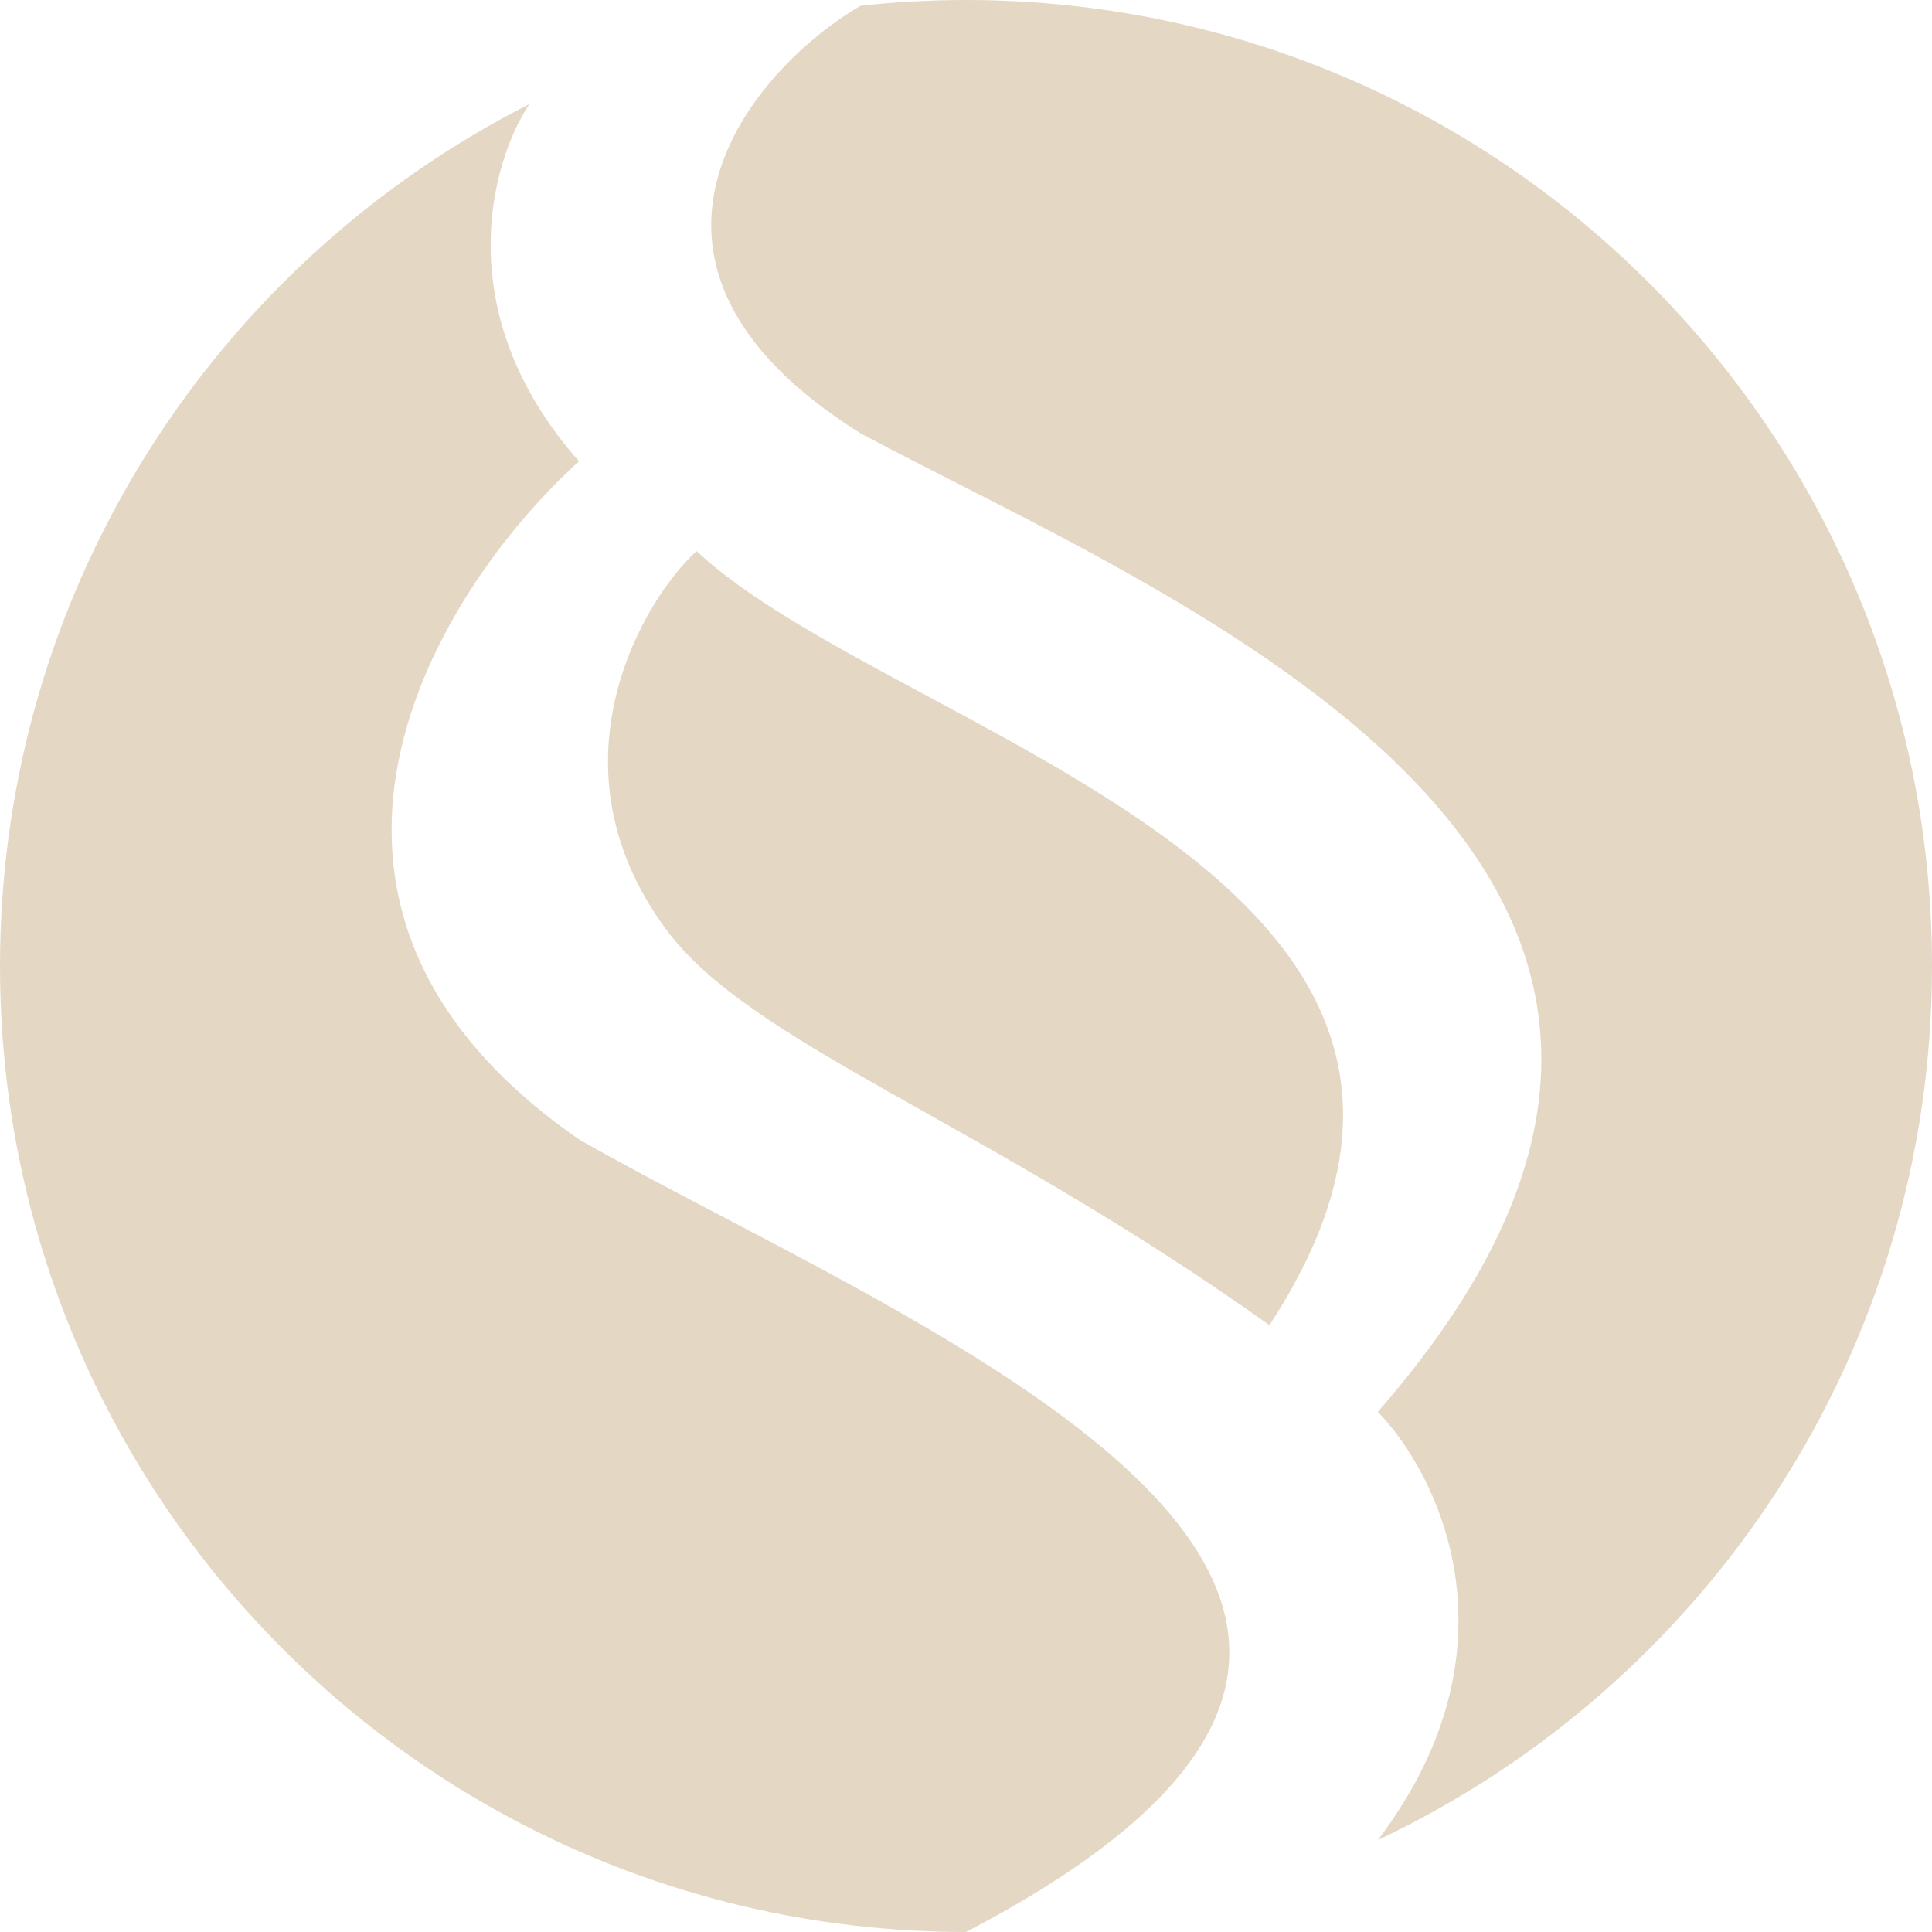
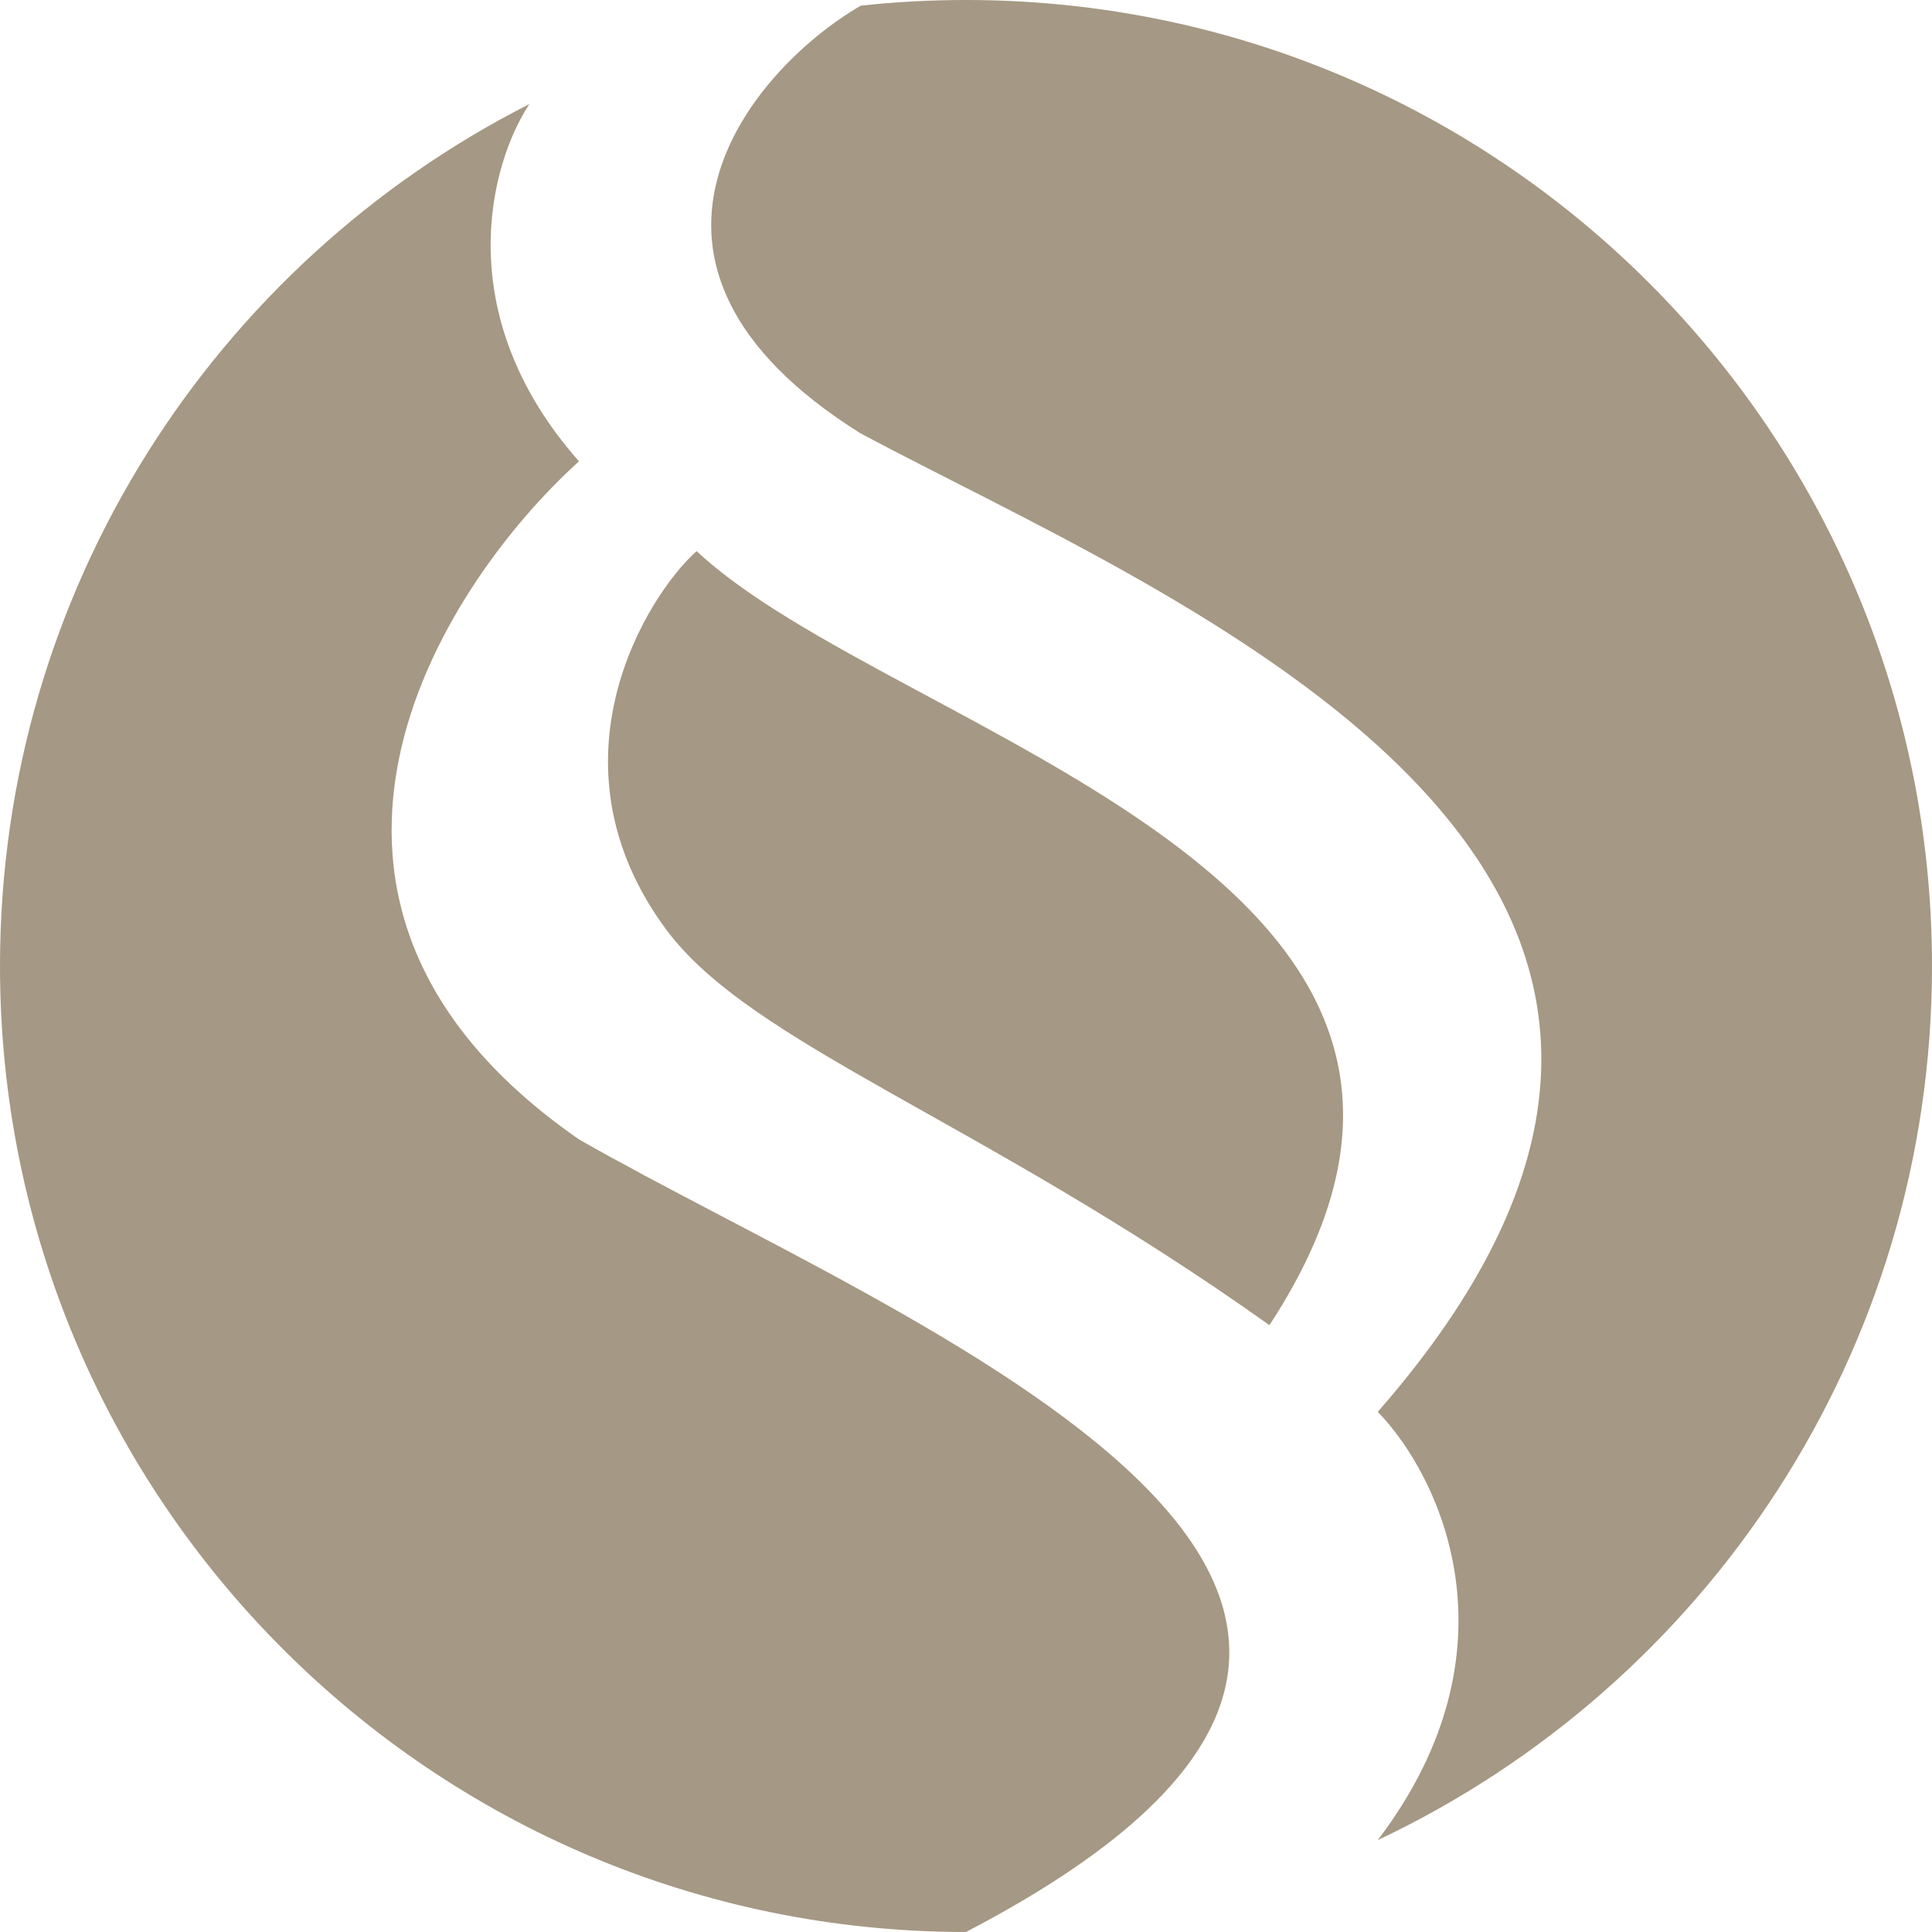
<svg xmlns="http://www.w3.org/2000/svg" width="312" height="312" viewBox="0 0 312 312" fill="none">
-   <path d="M0 156C0 242.156 69.844 312 156 312C260.5 257.5 146 214 93.5 184C38.7 146 70.667 95.167 93.5 74.5C72.3 50.5 79.333 26.034 85.5 16.802C34.767 42.547 0 95.214 0 156Z" fill="#E4D8C5" />
-   <path d="M312 156C312 69.844 242.156 0 156 0C150.256 0 144.584 0.31 139 0.916C121.167 11.277 95 42.5 139 70C188.5 96.5 299.5 140 222.5 228C232.333 238.104 246.1 266.082 222.5 297.157C275.397 272.193 312 218.371 312 156Z" fill="#E4D8C5" />
-   <path d="M205 214C252.5 141.5 144.5 119 112.5 89C104.522 96.092 87.632 122.993 107.5 150C121.252 168.693 158.165 180.664 205 214Z" fill="#E4D8C5" />
+   <path d="M0 156C0 242.156 69.844 312 156 312C260.5 257.5 146 214 93.5 184C38.7 146 70.667 95.167 93.5 74.5C72.3 50.5 79.333 26.034 85.5 16.802C34.767 42.547 0 95.214 0 156Z" fill="#A59884" />
+   <path d="M312 156C312 69.844 242.156 0 156 0C150.256 0 144.584 0.31 139 0.916C121.167 11.277 95 42.5 139 70C188.5 96.5 299.5 140 222.5 228C232.333 238.104 246.1 266.082 222.5 297.157C275.397 272.193 312 218.371 312 156Z" fill="#A59884" />
+   <path d="M205 214C252.5 141.5 144.5 119 112.5 89C104.522 96.092 87.632 122.993 107.5 150C121.252 168.693 158.165 180.664 205 214Z" fill="#A59884" />
</svg>
